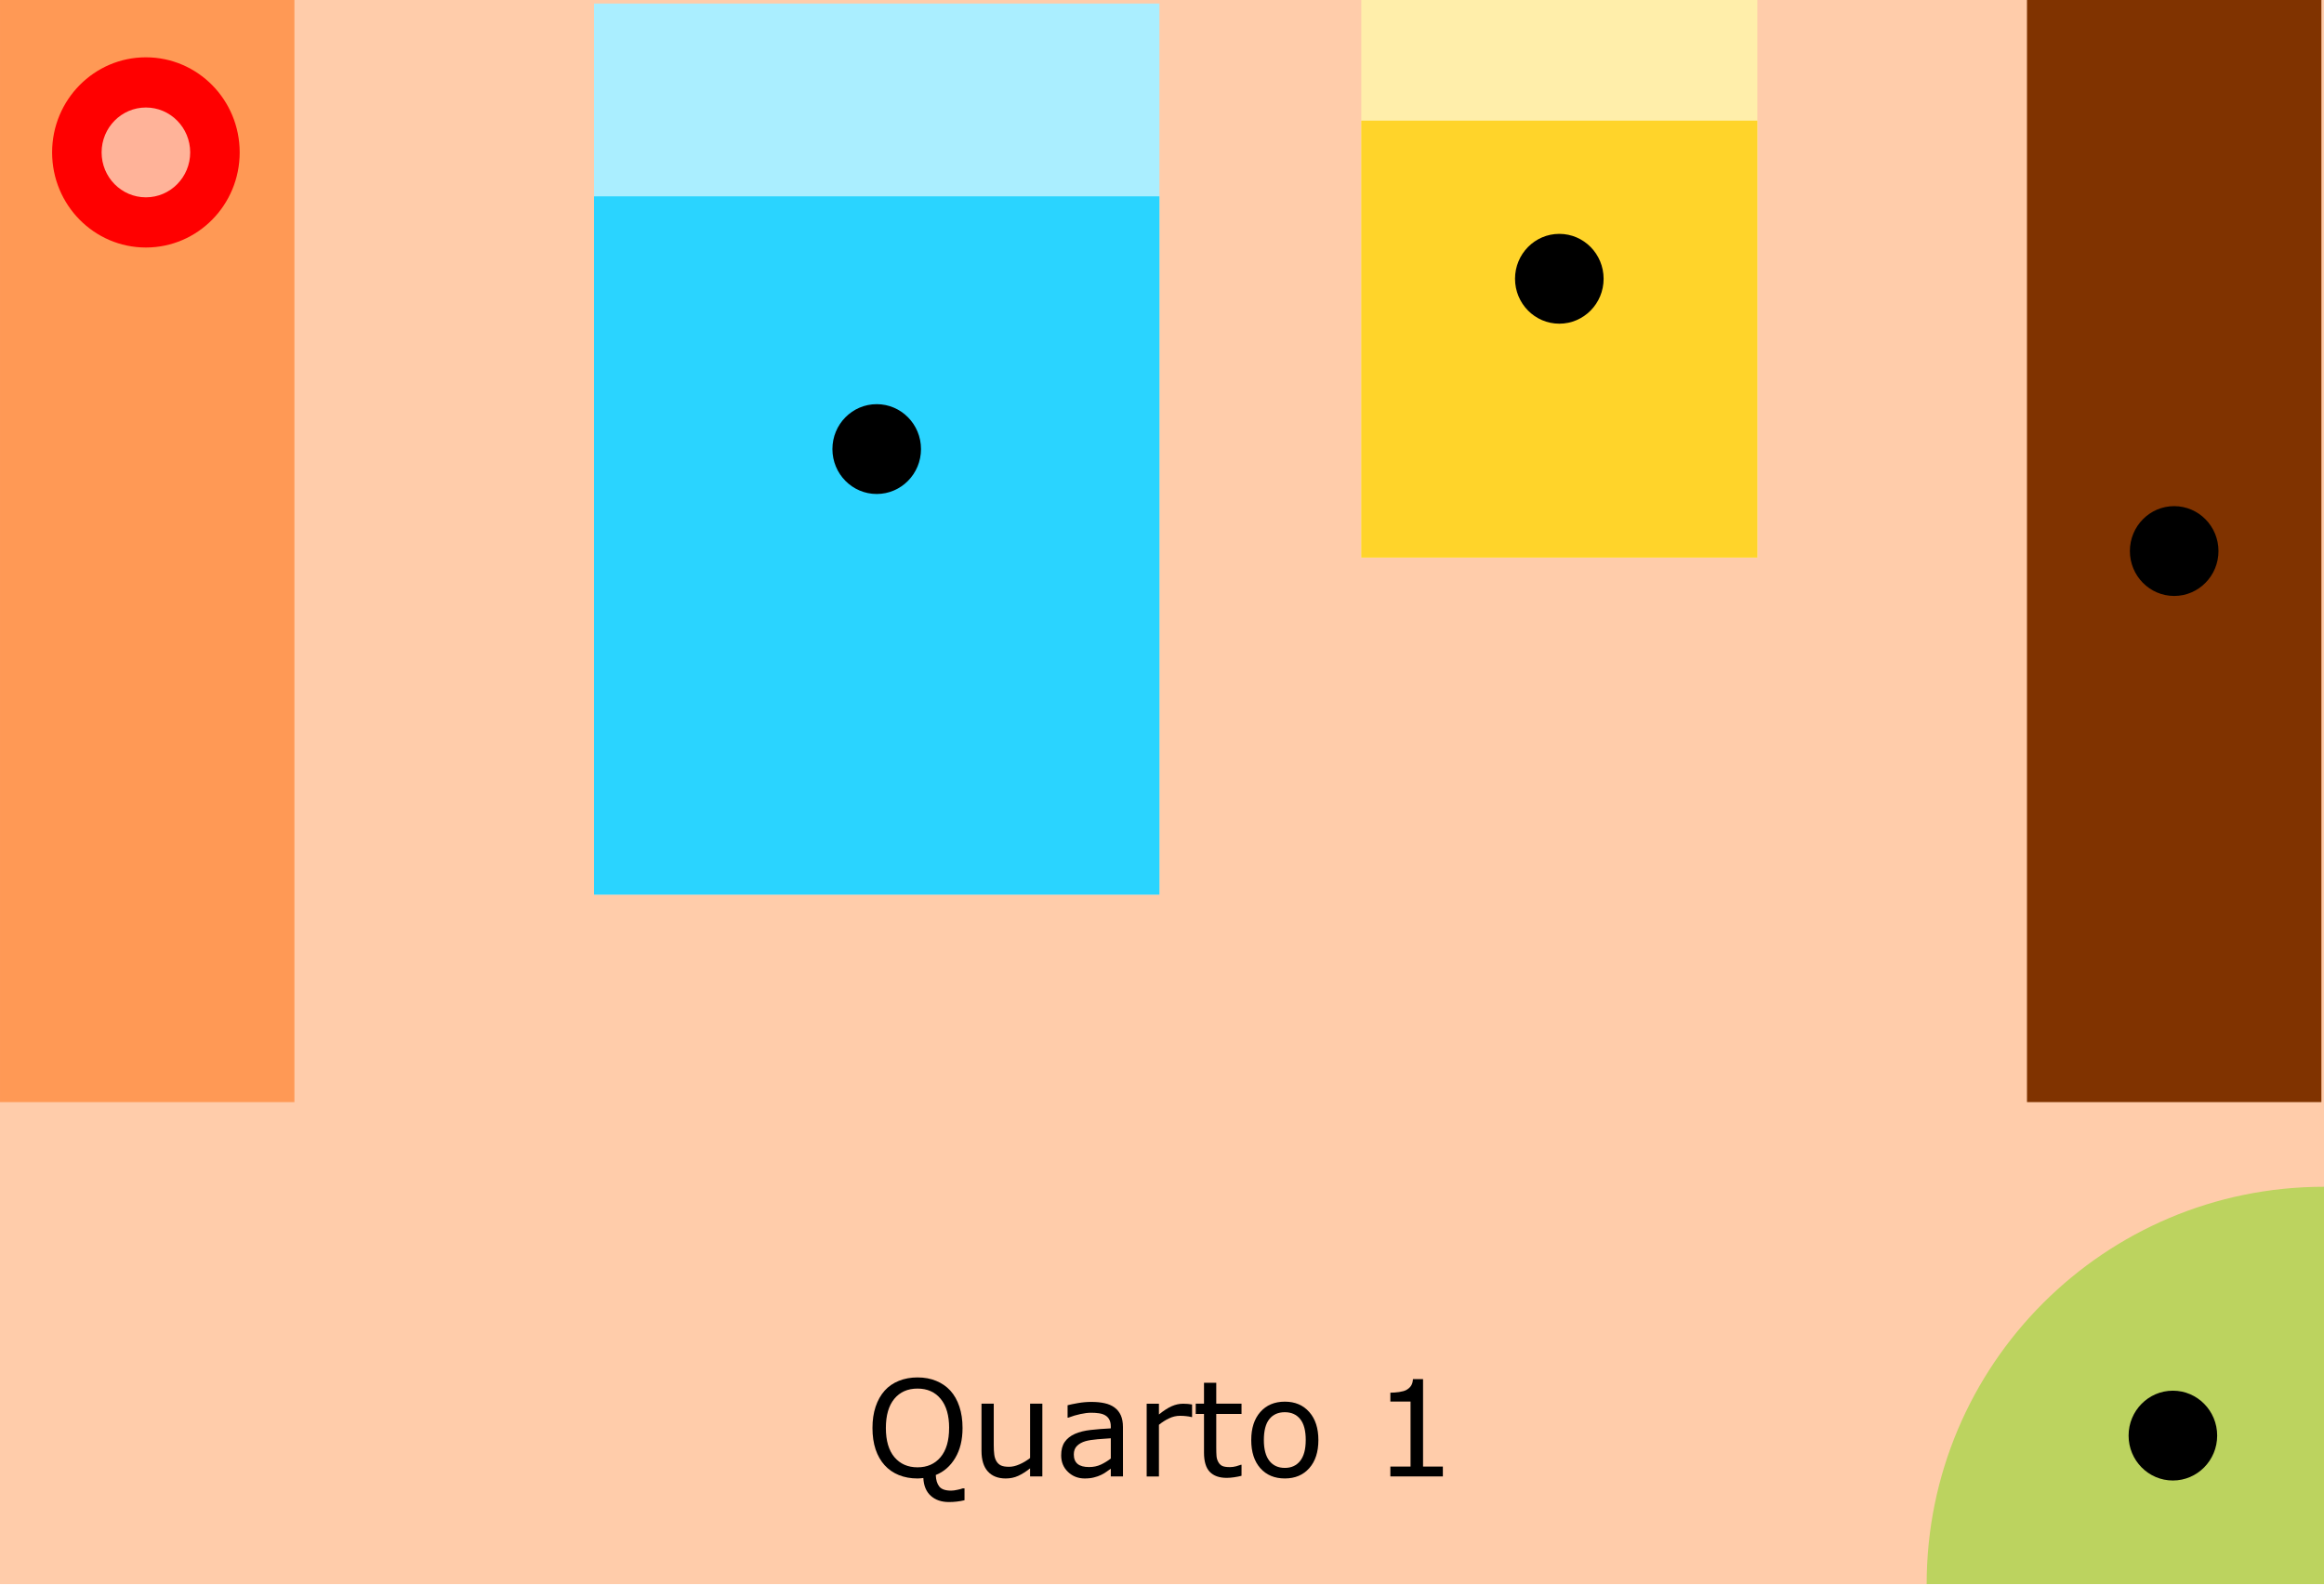
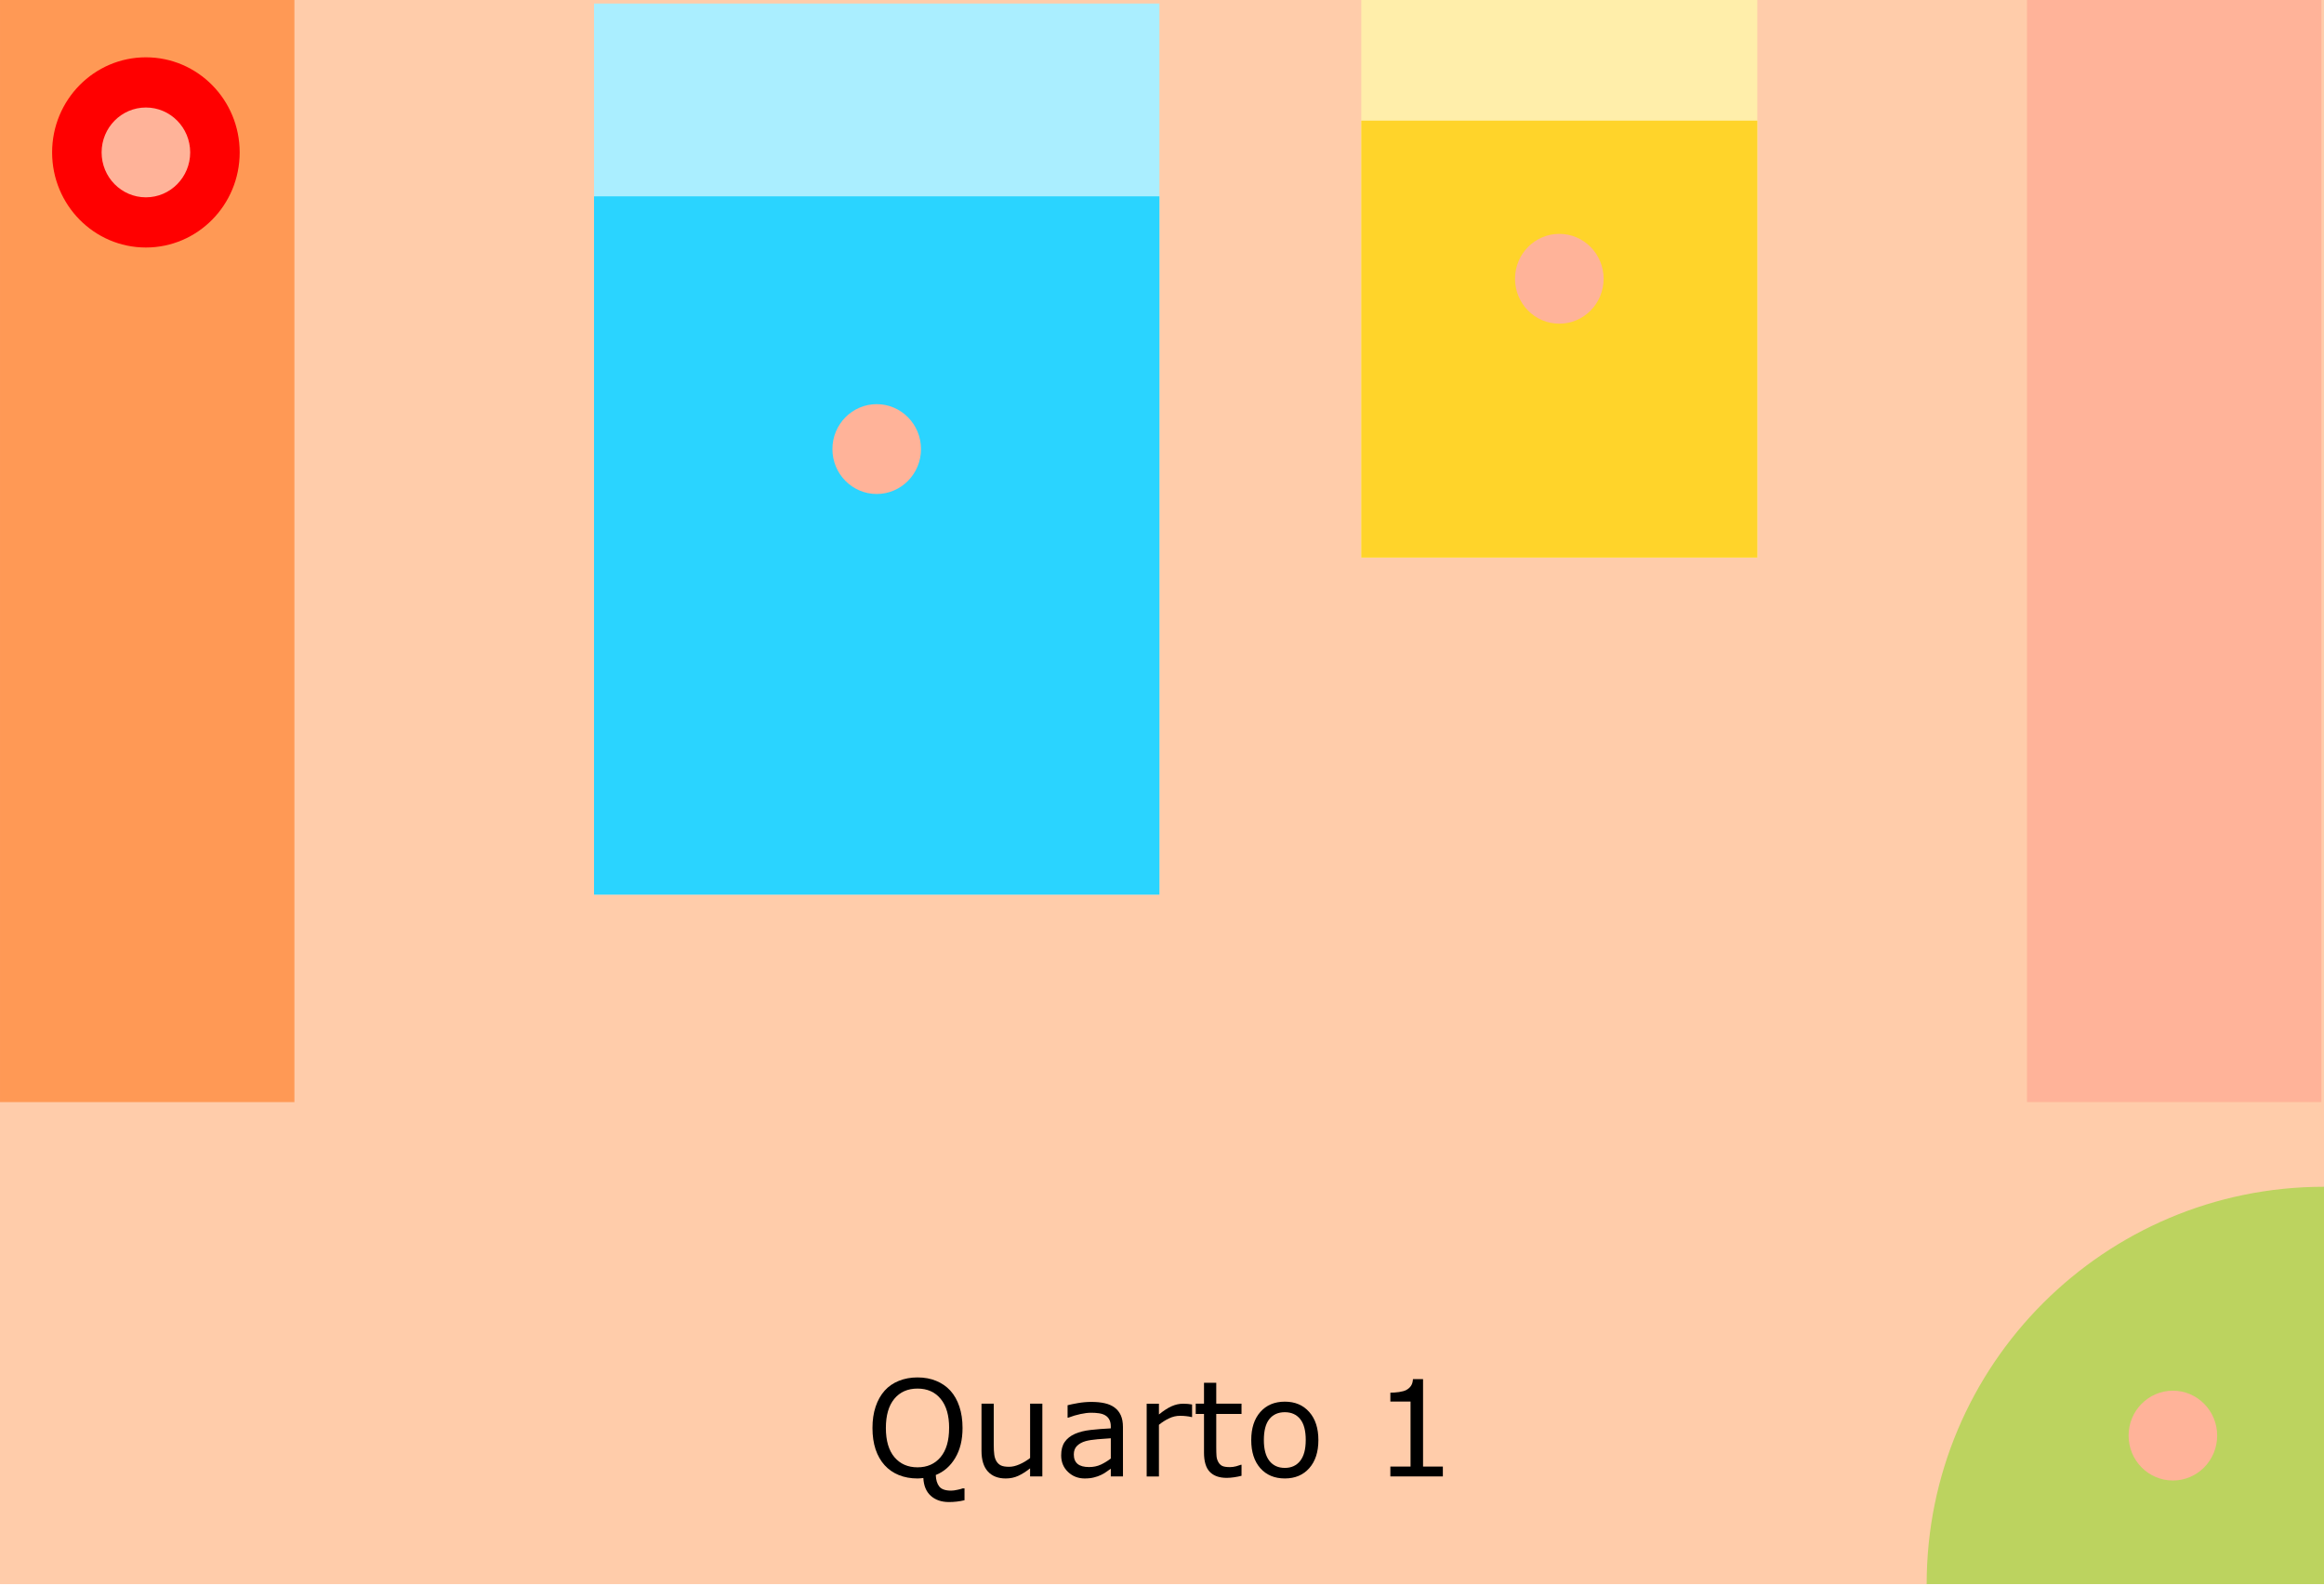
<svg xmlns="http://www.w3.org/2000/svg" id="svg8" version="1.1" viewBox="0 0 184.382 125.677">
  <style id="style66">
.touchable:hover {
  cursor: pointer;
}
</style>
  <defs id="defs2" />
  <g transform="translate(-0.06253526,-171.3229)" id="layer1">
    <rect ry="0" y="171.323" x="0.063" height="125.677" width="184.382" id="rect10" style="fill:#ffccaa;fill-opacity:1;stroke-width:0.265" />
    <g id="text14" style="font-style:normal;font-weight:normal;font-size:10.583px;line-height:6.615px;font-family:sans-serif;letter-spacing:0px;word-spacing:0px;fill:#000000;fill-opacity:1;stroke:none;stroke-width:0.265" aria-label="Quarto 1">
      <path id="path51" style="stroke-width:0.265" d="m 76.585,290.345 q -0.31,0.077 -0.615,0.109 -0.3,0.036 -0.615,0.036 -0.899,0 -1.447,-0.496 -0.543,-0.491 -0.589,-1.411 -0.124,0.021 -0.243,0.026 -0.114,0.01 -0.222,0.01 -0.811,0 -1.478,-0.269 -0.661,-0.269 -1.127,-0.78 -0.465,-0.512 -0.718,-1.256 -0.248,-0.744 -0.248,-1.7 0,-0.941 0.248,-1.685 0.248,-0.749 0.723,-1.282 0.455,-0.506 1.127,-0.775 0.677,-0.269 1.473,-0.269 0.827,0 1.483,0.274 0.661,0.269 1.121,0.77 0.47,0.517 0.718,1.266 0.253,0.749 0.253,1.7 0,1.411 -0.579,2.377 -0.574,0.966 -1.545,1.354 0.021,0.589 0.279,0.915 0.258,0.326 0.941,0.326 0.212,0 0.501,-0.067 0.295,-0.062 0.419,-0.114 h 0.14 z m -1.22,-5.731 q 0,-1.499 -0.672,-2.31 -0.672,-0.816 -1.835,-0.816 -1.173,0 -1.845,0.816 -0.667,0.811 -0.667,2.31 0,1.514 0.682,2.32 0.682,0.801 1.829,0.801 1.147,0 1.824,-0.801 0.682,-0.806 0.682,-2.32 z" />
      <path id="path53" style="stroke-width:0.265" d="m 82.76,288.459 h -0.972 v -0.641 q -0.491,0.388 -0.941,0.594 -0.45,0.207 -0.992,0.207 -0.91,0 -1.416,-0.553 -0.506,-0.558 -0.506,-1.633 v -3.747 h 0.972 v 3.287 q 0,0.439 0.041,0.754 0.041,0.31 0.176,0.532 0.14,0.227 0.362,0.331 0.222,0.103 0.646,0.103 0.377,0 0.822,-0.196 0.45,-0.196 0.837,-0.501 v -4.31 h 0.972 z" />
      <path id="path55" style="stroke-width:0.265" d="m 89.158,288.459 h -0.966 v -0.615 q -0.129,0.088 -0.351,0.248 -0.217,0.155 -0.424,0.248 -0.243,0.119 -0.558,0.196 -0.315,0.083 -0.739,0.083 -0.78,0 -1.323,-0.517 -0.543,-0.517 -0.543,-1.318 0,-0.656 0.279,-1.059 0.284,-0.408 0.806,-0.641 0.527,-0.233 1.266,-0.315 0.739,-0.083 1.586,-0.124 v -0.15 q 0,-0.331 -0.119,-0.548 -0.114,-0.217 -0.331,-0.341 -0.207,-0.119 -0.496,-0.16 -0.289,-0.041 -0.605,-0.041 -0.382,0 -0.853,0.103 -0.47,0.098 -0.972,0.289 h -0.052 v -0.987 q 0.284,-0.077 0.822,-0.171 0.537,-0.093 1.059,-0.093 0.61,0 1.059,0.103 0.455,0.098 0.785,0.341 0.326,0.238 0.496,0.615 0.171,0.377 0.171,0.935 z m -0.966,-1.421 v -1.607 q -0.444,0.026 -1.049,0.077 -0.599,0.052 -0.951,0.15 -0.419,0.119 -0.677,0.372 -0.258,0.248 -0.258,0.687 0,0.496 0.3,0.749 0.3,0.248 0.915,0.248 0.512,0 0.935,-0.196 0.424,-0.202 0.785,-0.481 z" />
      <path id="path57" style="stroke-width:0.265" d="m 94.641,283.746 h -0.052 q -0.217,-0.052 -0.424,-0.072 -0.202,-0.026 -0.481,-0.026 -0.45,0 -0.868,0.202 -0.419,0.196 -0.806,0.512 v 4.098 h -0.972 v -5.772 h 0.972 v 0.853 q 0.579,-0.465 1.018,-0.656 0.444,-0.196 0.904,-0.196 0.253,0 0.367,0.015 0.114,0.01 0.341,0.046 z" />
      <path id="path59" style="stroke-width:0.265" d="m 98.563,288.407 q -0.274,0.072 -0.599,0.119 -0.32,0.046 -0.574,0.046 -0.884,0 -1.344,-0.475 -0.46,-0.475 -0.46,-1.524 v -3.07 h -0.656 v -0.816 h 0.656 v -1.659 h 0.972 v 1.659 h 2.005 v 0.816 h -2.005 v 2.63 q 0,0.455 0.021,0.713 0.021,0.253 0.145,0.475 0.114,0.207 0.31,0.305 0.202,0.093 0.61,0.093 0.238,0 0.496,-0.067 0.258,-0.072 0.372,-0.119 h 0.052 z" />
      <path id="path61" style="stroke-width:0.265" d="m 104.661,285.575 q 0,1.411 -0.723,2.227 -0.723,0.816 -1.938,0.816 -1.225,0 -1.948,-0.816 -0.718,-0.816 -0.718,-2.227 0,-1.411 0.718,-2.227 0.723,-0.822 1.948,-0.822 1.214,0 1.938,0.822 0.723,0.816 0.723,2.227 z m -1.003,0 q 0,-1.121 -0.439,-1.664 -0.439,-0.548 -1.22,-0.548 -0.791,0 -1.23,0.548 -0.434,0.543 -0.434,1.664 0,1.085 0.439,1.648 0.439,0.558 1.225,0.558 0.775,0 1.214,-0.553 0.444,-0.558 0.444,-1.654 z" />
      <path id="path63" style="stroke-width:0.265" d="m 114.536,288.459 h -4.165 v -0.785 h 1.602 v -5.157 h -1.602 v -0.703 q 0.326,0 0.698,-0.052 0.372,-0.057 0.563,-0.16 0.238,-0.129 0.372,-0.326 0.14,-0.202 0.16,-0.537 h 0.801 v 6.935 h 1.571 z" />
    </g>
    <g transform="translate(19.69957,158.6177)" id="camasdgsdfdf">
      <rect style="fill:#aaeeff;fill-opacity:1;stroke-width:0.302" id="rect22" width="44.855" height="70.693" x="27.492" y="12.986" />
      <rect style="fill:#2ad4ff;fill-opacity:1;stroke-width:0.265" id="rect24" width="44.855" height="55.397" x="27.492" y="28.283" />
    </g>
    <path d="m 152.921,297 a 31.523,31.523 0 0 1 31.523,-31.523 l 0,31.523 z" id="portaxdvdfsdf" style="fill:#bcd35f" class="touchable" />
    <rect y="171.323" x="0.063" height="87.437" width="23.358" id="rect30-3" style="fill:#ff9955;fill-opacity:1;stroke-width:0.265" />
    <ellipse class="touchable" ry="7.545" rx="7.441" cy="183.415" cx="11.638" id="abajoursdfdfsdf" style="fill:#ff0000" />
    <g id="g230">
      <rect style="fill:#ffeeaa;fill-opacity:1;stroke-width:0.2" id="rect22-6" width="31.419" height="44.235" x="108.066" y="171.323" />
      <rect style="fill:#ffd42a;fill-opacity:1;stroke-width:0.175" id="rect24-9" width="31.419" height="34.664" x="108.066" y="180.894" />
    </g>
    <ellipse class="touchable" ry="3.563" rx="3.514" cy="183.415" cx="11.638" id="abajour" style="fill:#ffb399;fill-opacity:1;stroke-width:0.472" />
-     <ellipse class="touchable" ry="3.563" rx="3.514" cy="193.44" cx="123.776" id="minicama" style="    " />
-     <ellipse class="touchable" ry="3.563" rx="3.514" cy="206.951" cx="69.619" id="cama" style="    " />
-     <ellipse class="touchable" ry="3.563" rx="3.514" cy="285.218" cx="172.455" id="porta" style="    " />
-     <rect y="171.323" x="160.88" height="87.437" width="23.358" id="rect30-3-8" style="fill:#803300;fill-opacity:1;stroke-width:0.265" />
-     <ellipse class="touchable" ry="3.563" rx="3.514" cy="215.041" cx="172.558" id="guarda-roupa" style="    " />
+     <ellipse class="touchable" ry="3.563" rx="3.514" cy="193.44" cx="123.776" id="minicama" style="fill:#ffb399;fill-opacity:1;stroke-width:0.472" />
+     <ellipse class="touchable" ry="3.563" rx="3.514" cy="206.951" cx="69.619" id="cama" style="fill:#ffb399;fill-opacity:1;stroke-width:0.472" />
+     <ellipse class="touchable" ry="3.563" rx="3.514" cy="285.218" cx="172.455" id="porta" style="fill:#ffb399;fill-opacity:1;stroke-width:0.472" />
+     <rect y="171.323" x="160.88" height="87.437" width="23.358" id="rect30-3-8" style="fill:#ffb399;fill-opacity:1;stroke-width:0.472" />
+     <ellipse class="touchable" ry="3.563" rx="3.514" cy="215.041" cx="172.558" id="guarda-roupa" style="fill:#ffb399;fill-opacity:1;stroke-width:0.472" />
  </g>
</svg>
